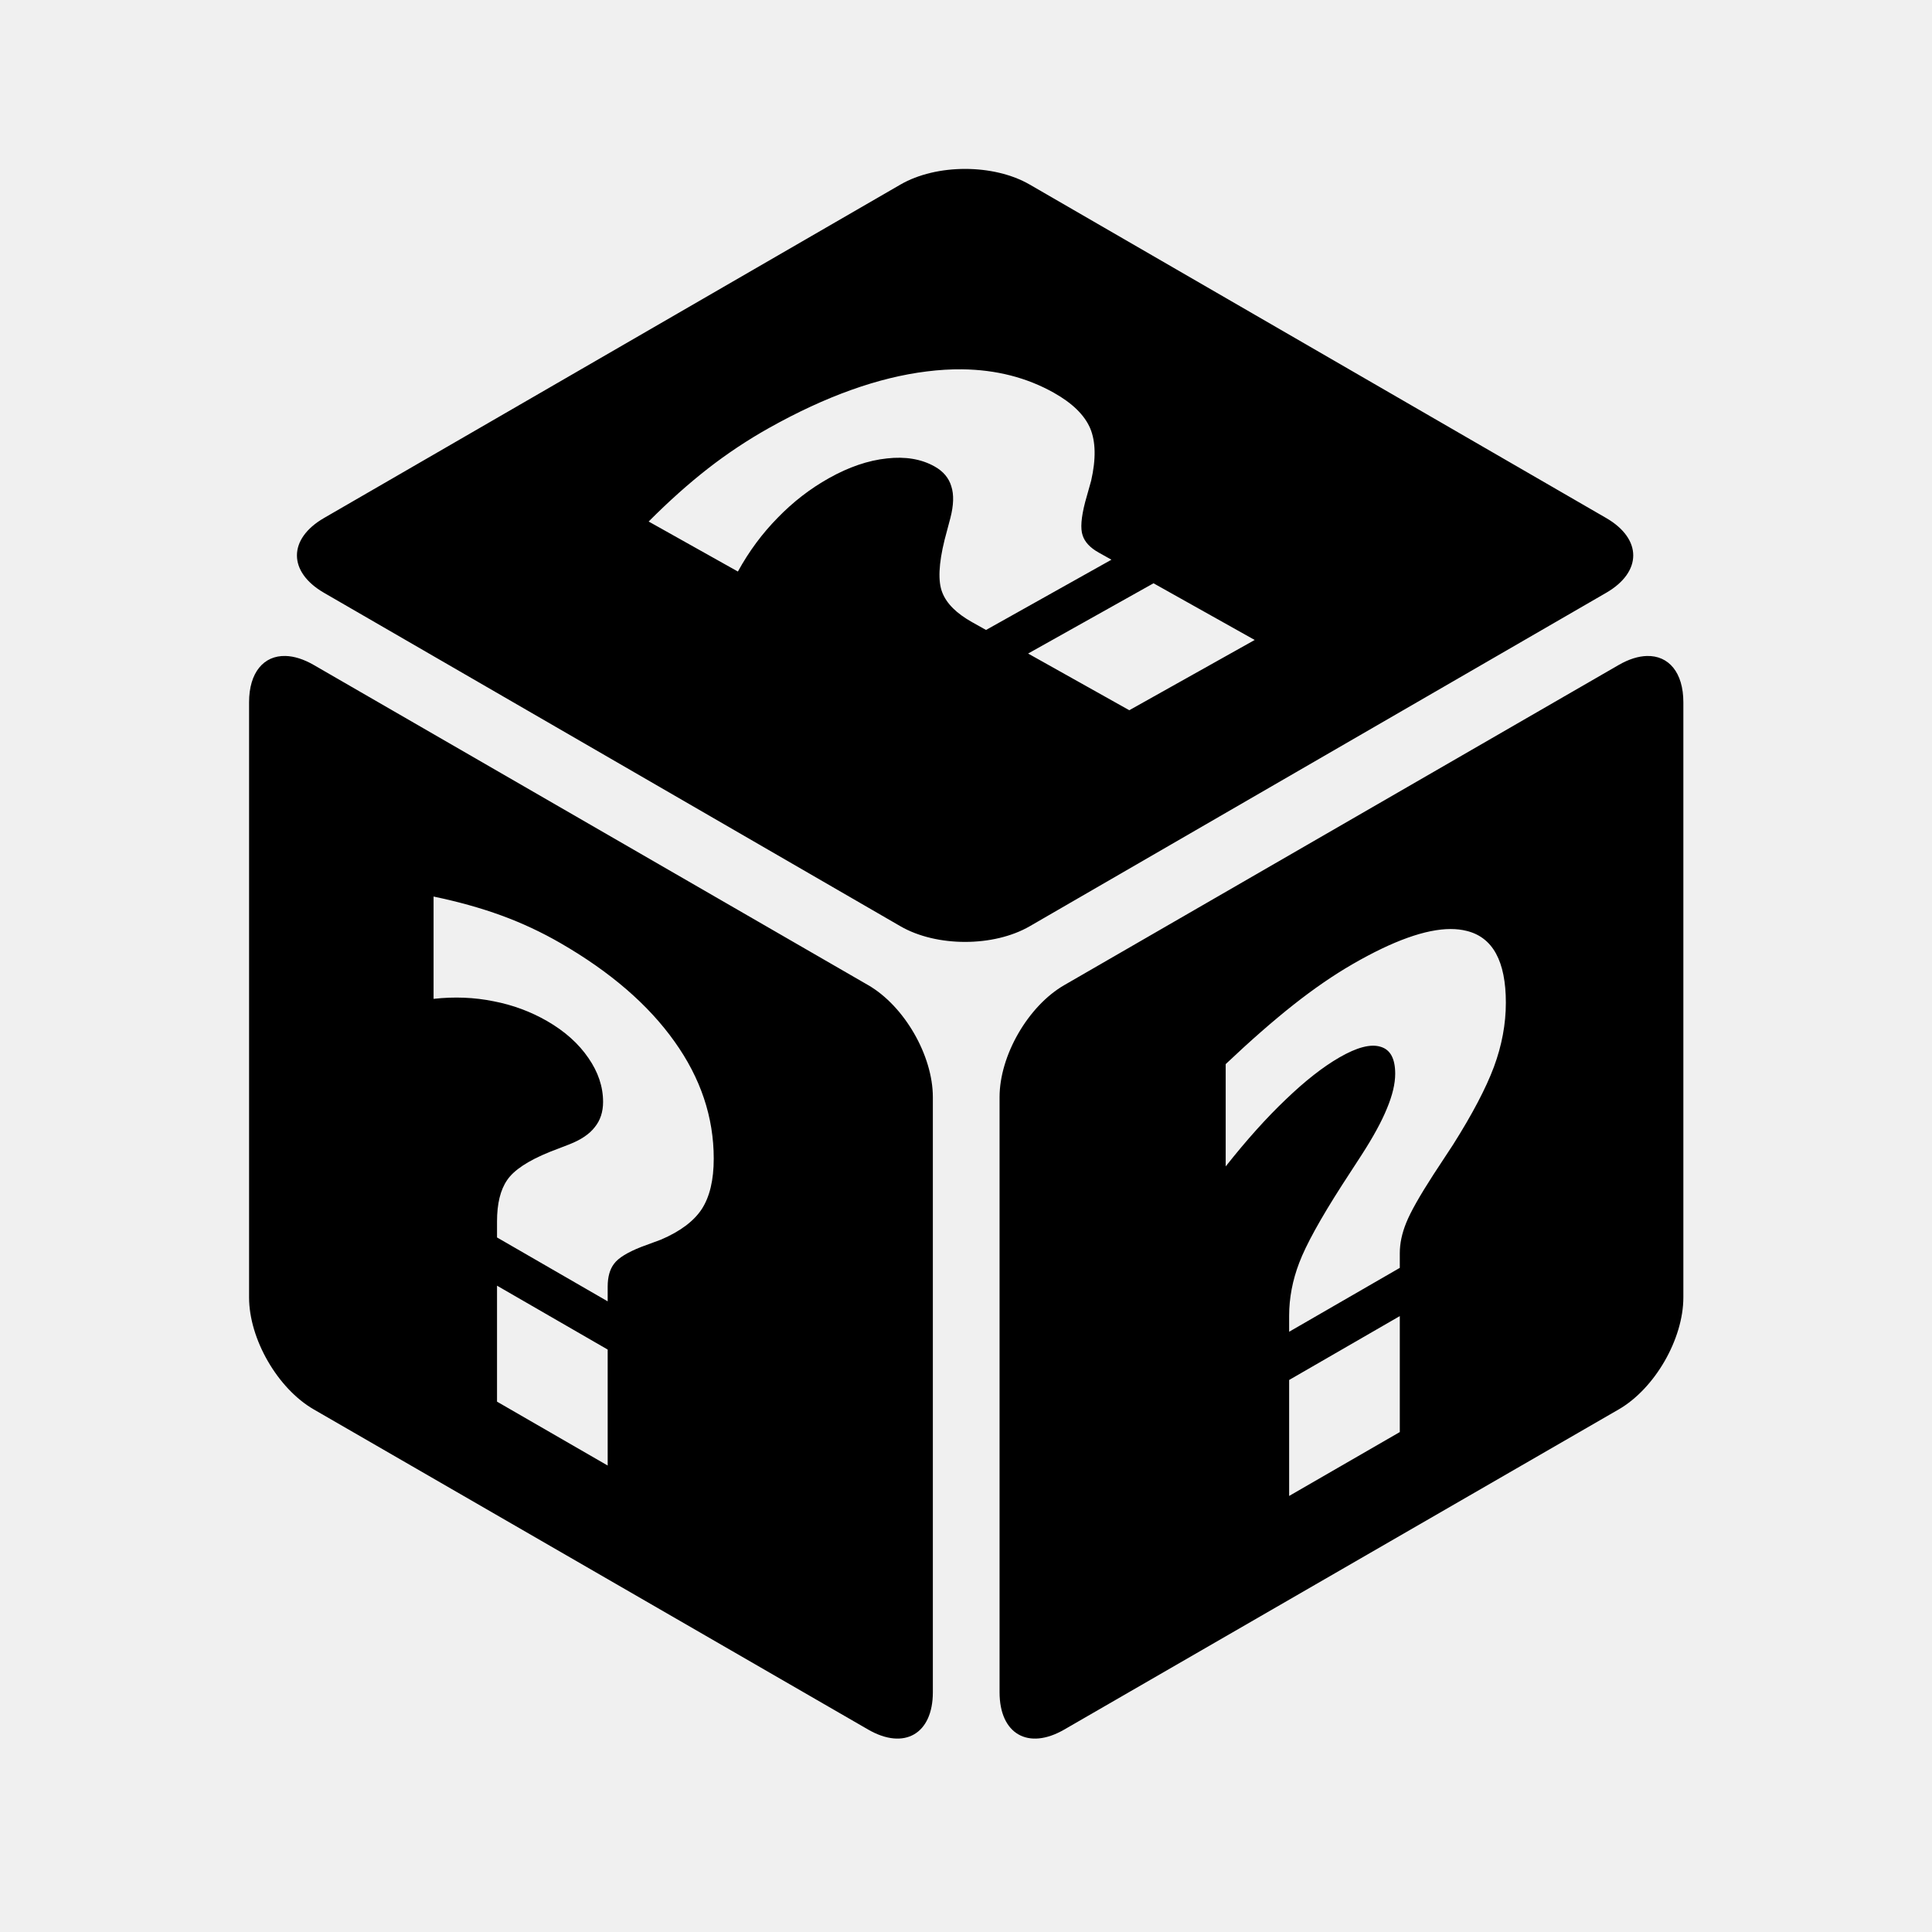
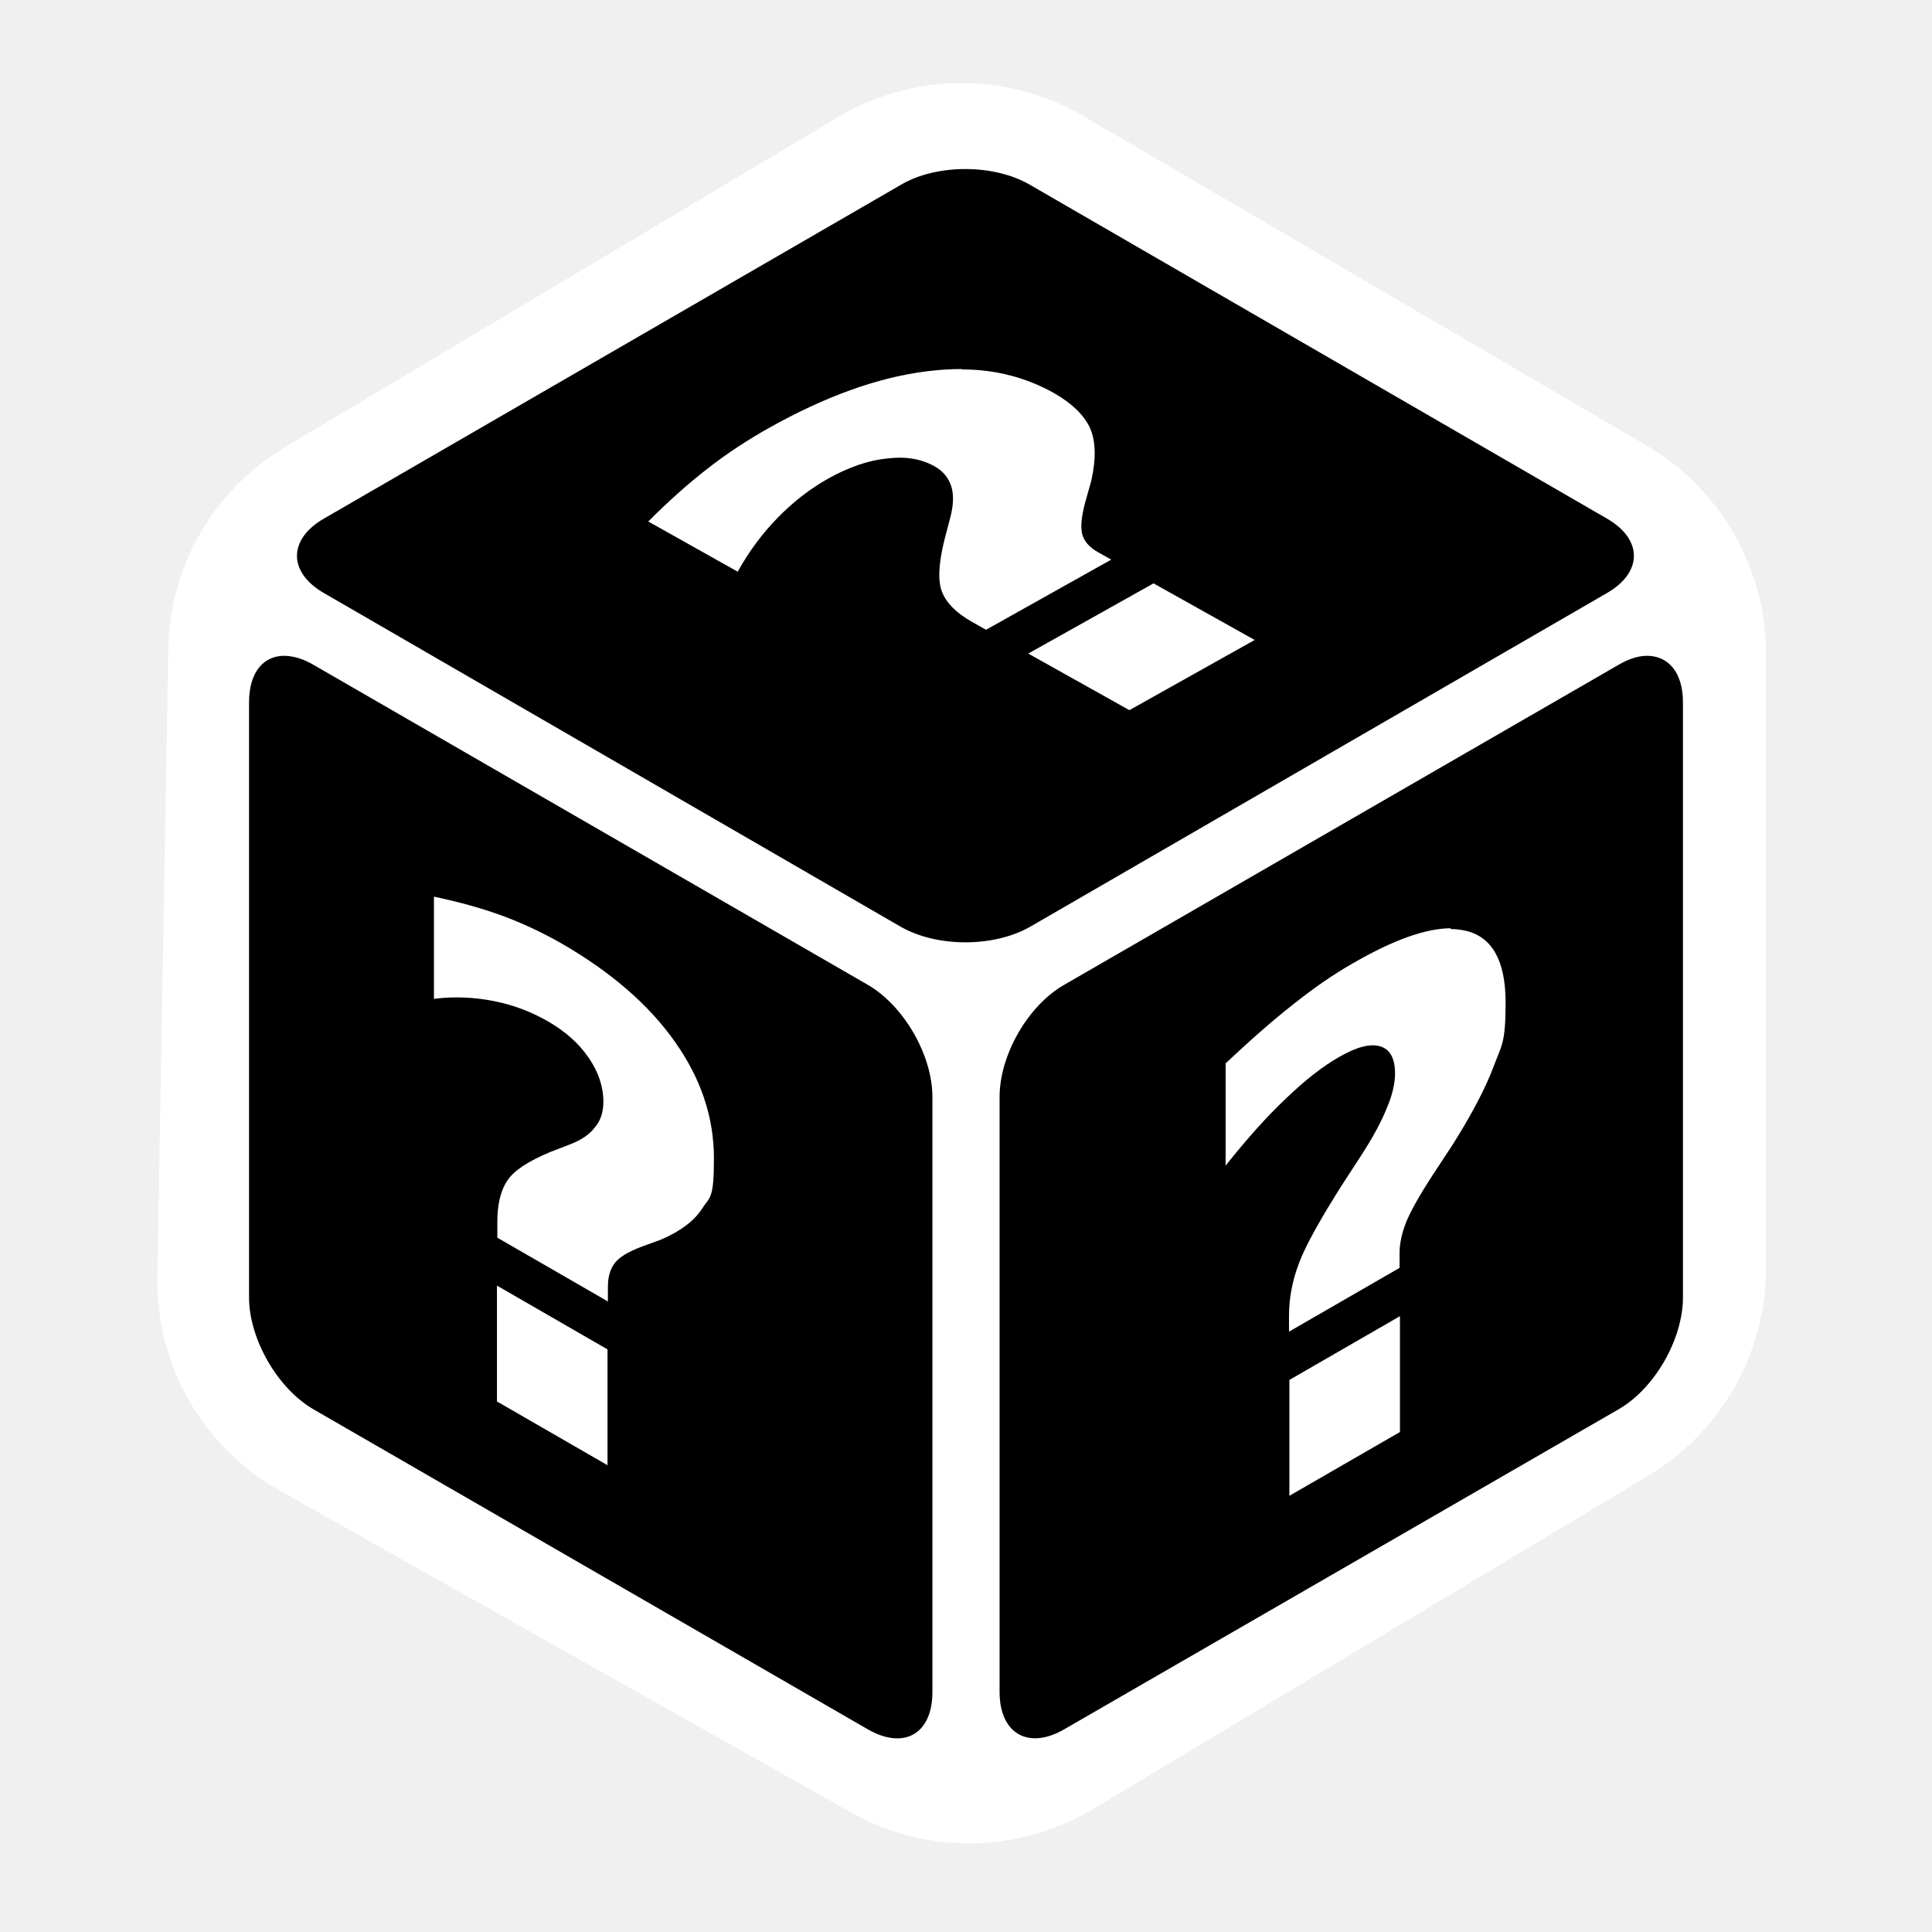
- <svg xmlns="http://www.w3.org/2000/svg" stroke="currentColor" fill="currentColor" stroke-width="0" viewBox="0 0 512 512">
-   <path d="M255.76 44.764c-6.176 0-12.353 1.384-17.137 4.152L85.87 137.276c-9.57 5.536-9.57 14.29 0 19.826l152.753 88.36c9.57 5.536 24.703 5.536 34.272 0l152.753-88.36c9.57-5.535 9.57-14.29 0-19.825l-152.753-88.36c-4.785-2.77-10.96-4.153-17.135-4.153zm-.824 53.11c9.013.097 17.117 2.162 24.31 6.192 4.92 2.758 8.143 5.903 9.666 9.438 1.473 3.507 1.56 8.13.26 13.865l-1.6 5.706c-1.06 4.083-1.28 7.02-.66 8.81.57 1.764 1.983 3.278 4.242 4.544l3.39 1.898-33.235 18.62-3.693-2.067c-4.118-2.306-6.744-4.912-7.883-7.82-1.188-2.935-.99-7.603.594-14.005l1.524-5.748c.887-3.423.973-6.23.26-8.418-.653-2.224-2.134-3.983-4.444-5.277-3.515-1.97-7.726-2.676-12.63-2.123-4.956.526-10.072 2.268-15.35 5.225-4.972 2.785-9.487 6.272-13.55 10.46-4.112 4.162-7.64 8.924-10.587 14.288L171.9 138.21c5.318-5.34 10.543-10.01 15.676-14.013 5.134-4 10.554-7.6 16.262-10.8 14.976-8.39 28.903-13.38 41.78-14.967 3.208-.404 6.315-.59 9.32-.557zm50.757 56.7l26.815 15.024-33.235 18.62-26.816-15.023 33.236-18.62zM75.67 173.84c-5.753-.155-9.664 4.336-9.664 12.28v157.696c0 11.052 7.57 24.163 17.14 29.69l146.93 84.848c9.57 5.526 17.14 1.156 17.14-9.895V290.76c0-11.052-7.57-24.16-17.14-29.688l-146.93-84.847c-2.69-1.555-5.225-2.327-7.476-2.387zm360.773.002c-2.25.06-4.783.83-7.474 2.385l-146.935 84.847c-9.57 5.527-17.14 18.638-17.14 29.69v157.7c0 11.05 7.57 15.418 17.14 9.89L428.97 373.51c9.57-5.527 17.137-18.636 17.137-29.688v-157.7c0-7.942-3.91-12.432-9.664-12.278zm-321.545 63.752c6.553 1.366 12.538 3.038 17.954 5.013 5.415 1.976 10.643 4.417 15.68 7.325 13.213 7.63 23.286 16.324 30.218 26.082 6.932 9.7 10.398 20.046 10.398 31.04 0 5.64-1.055 10.094-3.168 13.364-2.112 3.212-5.714 5.91-10.804 8.094l-5.2 1.92c-3.682 1.442-6.093 2.928-7.23 4.46-1.137 1.472-1.705 3.502-1.705 6.092v3.885l-29.325-16.933v-4.23c0-4.72.892-8.376 2.68-10.97 1.787-2.652 5.552-5.14 11.292-7.467l5.2-2.006c3.087-1.21 5.334-2.732 6.742-4.567 1.46-1.803 2.192-4.028 2.192-6.676 0-4.027-1.3-7.915-3.9-11.66-2.6-3.804-6.227-7.05-10.885-9.74-4.387-2.532-9.126-4.29-14.217-5.272-5.09-1.04-10.398-1.254-15.922-.645v-27.11zm269.54 8.607c1.522 0 2.932.165 4.232.493 6.932 1.696 10.398 8.04 10.398 19.034 0 5.64-1.056 11.314-3.168 17.023-2.112 5.65-5.714 12.507-10.804 20.568l-5.2 7.924c-3.682 5.695-6.093 9.963-7.23 12.807-1.137 2.785-1.705 5.473-1.705 8.063v3.885l-29.325 16.932v-4.23c0-4.72.894-9.41 2.68-14.067 1.79-4.715 5.552-11.55 11.292-20.504l5.2-8.01c3.087-4.776 5.334-8.894 6.742-12.354 1.46-3.492 2.192-6.562 2.192-9.21 0-4.028-1.3-6.414-3.898-7.158-2.6-.8-6.23.142-10.887 2.83-4.387 2.533-9.124 6.25-14.215 11.145-5.09 4.84-10.398 10.752-15.922 17.74v-27.11c6.553-6.2 12.536-11.44 17.95-15.718 5.417-4.278 10.645-7.87 15.68-10.777 10.738-6.2 19.4-9.302 25.99-9.307zm-252.723 94.515l29.326 16.93v30.736l-29.325-16.93v-30.735zm239.246 8.06v30.735l-29.325 16.93v-30.733l29.326-16.932z" />
+ <svg xmlns="http://www.w3.org/2000/svg" id="Layer_1" version="1.1" viewBox="0 0 512 512">
+   <defs>
+     <style>
+       .st0 {
+         fill: #fff;
+       }
+     </style>
+   </defs>
+   <path class="st0" d="M256.8,488.5c-10.9,0-21.8-2.8-31.3-8.2l-151.4-85.3c-20.4-11.5-32.8-33.2-32.4-56.6l2.9-166.3c.4-22.2,12-42.3,31.1-53.7L222.2,31c9.9-5.9,21.2-9,32.6-9s22.4,3,32.2,8.7l149.4,87.4c19.5,11.4,31.6,32.5,31.6,55v163.1c0,22.3-11.9,43.2-30.9,54.7l-147.4,88.5c-9.9,5.9-21.3,9.1-32.8,9.1Z" />
+   <path d="M255.8,44.8c-6.2,0-12.4,1.4-17.1,4.2l-152.8,88.4c-9.6,5.5-9.6,14.3,0,19.8l152.8,88.4c9.6,5.5,24.7,5.5,34.3,0l152.8-88.4c9.6-5.5,9.6-14.3,0-19.8l-152.8-88.4c-4.8-2.8-11-4.2-17.1-4.2h0ZM254.9,97.9c9,0,17.1,2.2,24.3,6.2,4.9,2.8,8.1,5.9,9.7,9.4,1.5,3.5,1.6,8.1.3,13.9l-1.6,5.7c-1.1,4.1-1.3,7-.7,8.8.6,1.8,2,3.3,4.2,4.5l3.4,1.9-33.2,18.6-3.7-2.1c-4.1-2.3-6.7-4.9-7.9-7.8-1.2-2.9-1-7.6.6-14l1.5-5.7c.9-3.4,1-6.2.3-8.4-.7-2.2-2.1-4-4.4-5.3-3.5-2-7.7-2.7-12.6-2.1-5,.5-10.1,2.3-15.4,5.2-5,2.8-9.5,6.3-13.6,10.5-4.1,4.2-7.6,8.9-10.6,14.3l-23.7-13.3c5.3-5.3,10.5-10,15.7-14,5.1-4,10.6-7.6,16.3-10.8,15-8.4,28.9-13.4,41.8-15,3.2-.4,6.3-.6,9.3-.6h0ZM305.7,154.6l26.8,15-33.2,18.6-26.8-15,33.2-18.6h0ZM75.7,173.8c-5.8-.2-9.7,4.3-9.7,12.3v157.7c0,11.1,7.6,24.2,17.1,29.7l146.9,84.8c9.6,5.5,17.1,1.2,17.1-9.9v-157.7c0-11.1-7.6-24.2-17.1-29.7l-146.9-84.8c-2.7-1.6-5.2-2.3-7.5-2.4h0ZM436.4,173.8c-2.2,0-4.8.8-7.5,2.4l-146.9,84.8c-9.6,5.5-17.1,18.6-17.1,29.7v157.7c0,11,7.6,15.4,17.1,9.9l146.9-84.8c9.6-5.5,17.1-18.6,17.1-29.7v-157.7c0-7.9-3.9-12.4-9.7-12.3h0ZM114.9,237.6c6.6,1.4,12.5,3,18,5,5.4,2,10.6,4.4,15.7,7.3,13.2,7.6,23.3,16.3,30.2,26.1,6.9,9.7,10.4,20,10.4,31s-1.1,10.1-3.2,13.4c-2.1,3.2-5.7,5.9-10.8,8.1l-5.2,1.9c-3.7,1.4-6.1,2.9-7.2,4.5-1.1,1.5-1.7,3.5-1.7,6.1v3.9l-29.3-16.9v-4.2c0-4.7.9-8.4,2.7-11,1.8-2.7,5.6-5.1,11.3-7.5l5.2-2c3.1-1.2,5.3-2.7,6.7-4.6,1.5-1.8,2.2-4,2.2-6.7,0-4-1.3-7.9-3.9-11.7-2.6-3.8-6.2-7-10.9-9.7-4.4-2.5-9.1-4.3-14.2-5.3-5.1-1-10.4-1.3-15.9-.6v-27.1h0ZM384.4,246.2c1.5,0,2.9.2,4.2.5,6.9,1.7,10.4,8,10.4,19s-1.1,11.3-3.2,17c-2.1,5.6-5.7,12.5-10.8,20.6l-5.2,7.9c-3.7,5.7-6.1,10-7.2,12.8-1.1,2.8-1.7,5.5-1.7,8.1v3.9l-29.3,16.9v-4.2c0-4.7.9-9.4,2.7-14.1,1.8-4.7,5.6-11.5,11.3-20.5l5.2-8c3.1-4.8,5.3-8.9,6.7-12.4,1.5-3.5,2.2-6.6,2.2-9.2,0-4-1.3-6.4-3.9-7.2-2.6-.8-6.2.1-10.9,2.8-4.4,2.5-9.1,6.2-14.2,11.1-5.1,4.8-10.4,10.8-15.9,17.7v-27.1c6.6-6.2,12.5-11.4,18-15.7,5.4-4.3,10.6-7.9,15.7-10.8,10.7-6.2,19.4-9.3,26-9.3h0ZM131.7,340.7l29.3,16.9v30.7l-29.3-16.9v-30.7h0ZM371,348.8v30.7l-29.3,16.9v-30.7l29.3-16.9h0Z" />
</svg>
